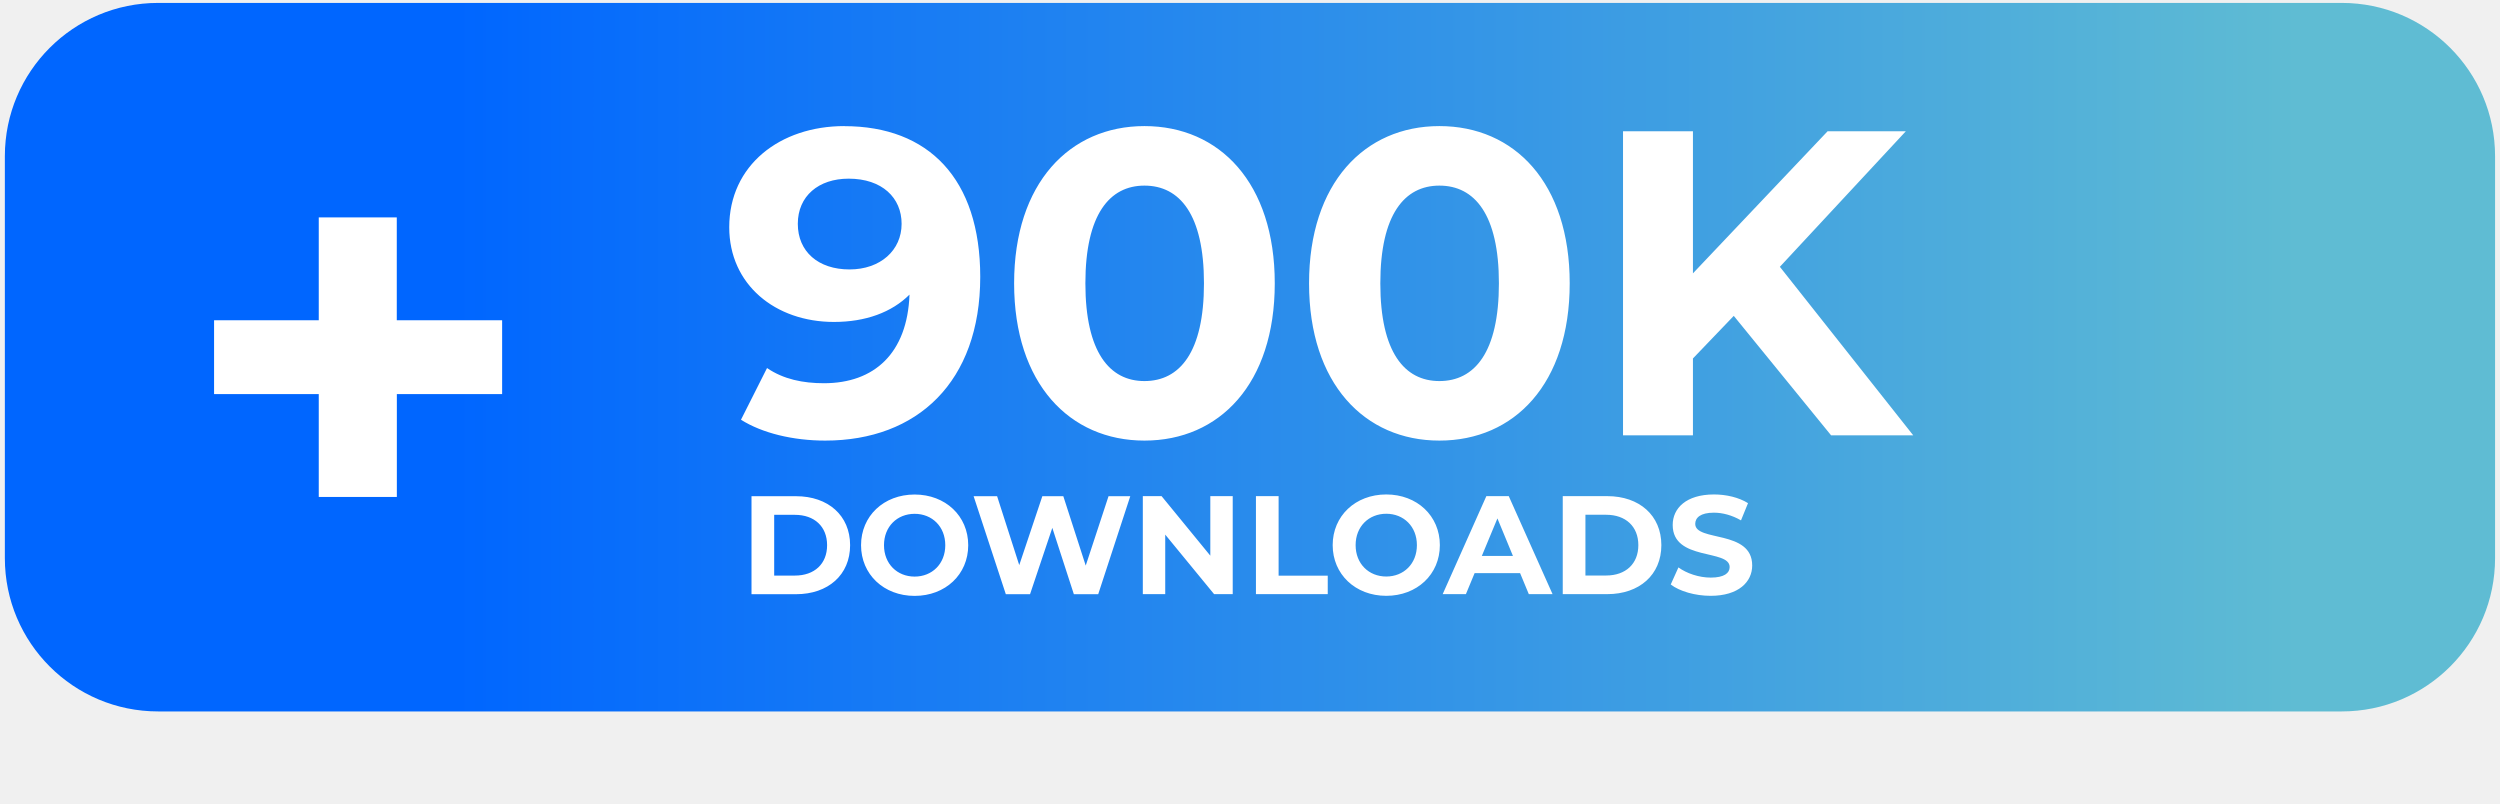
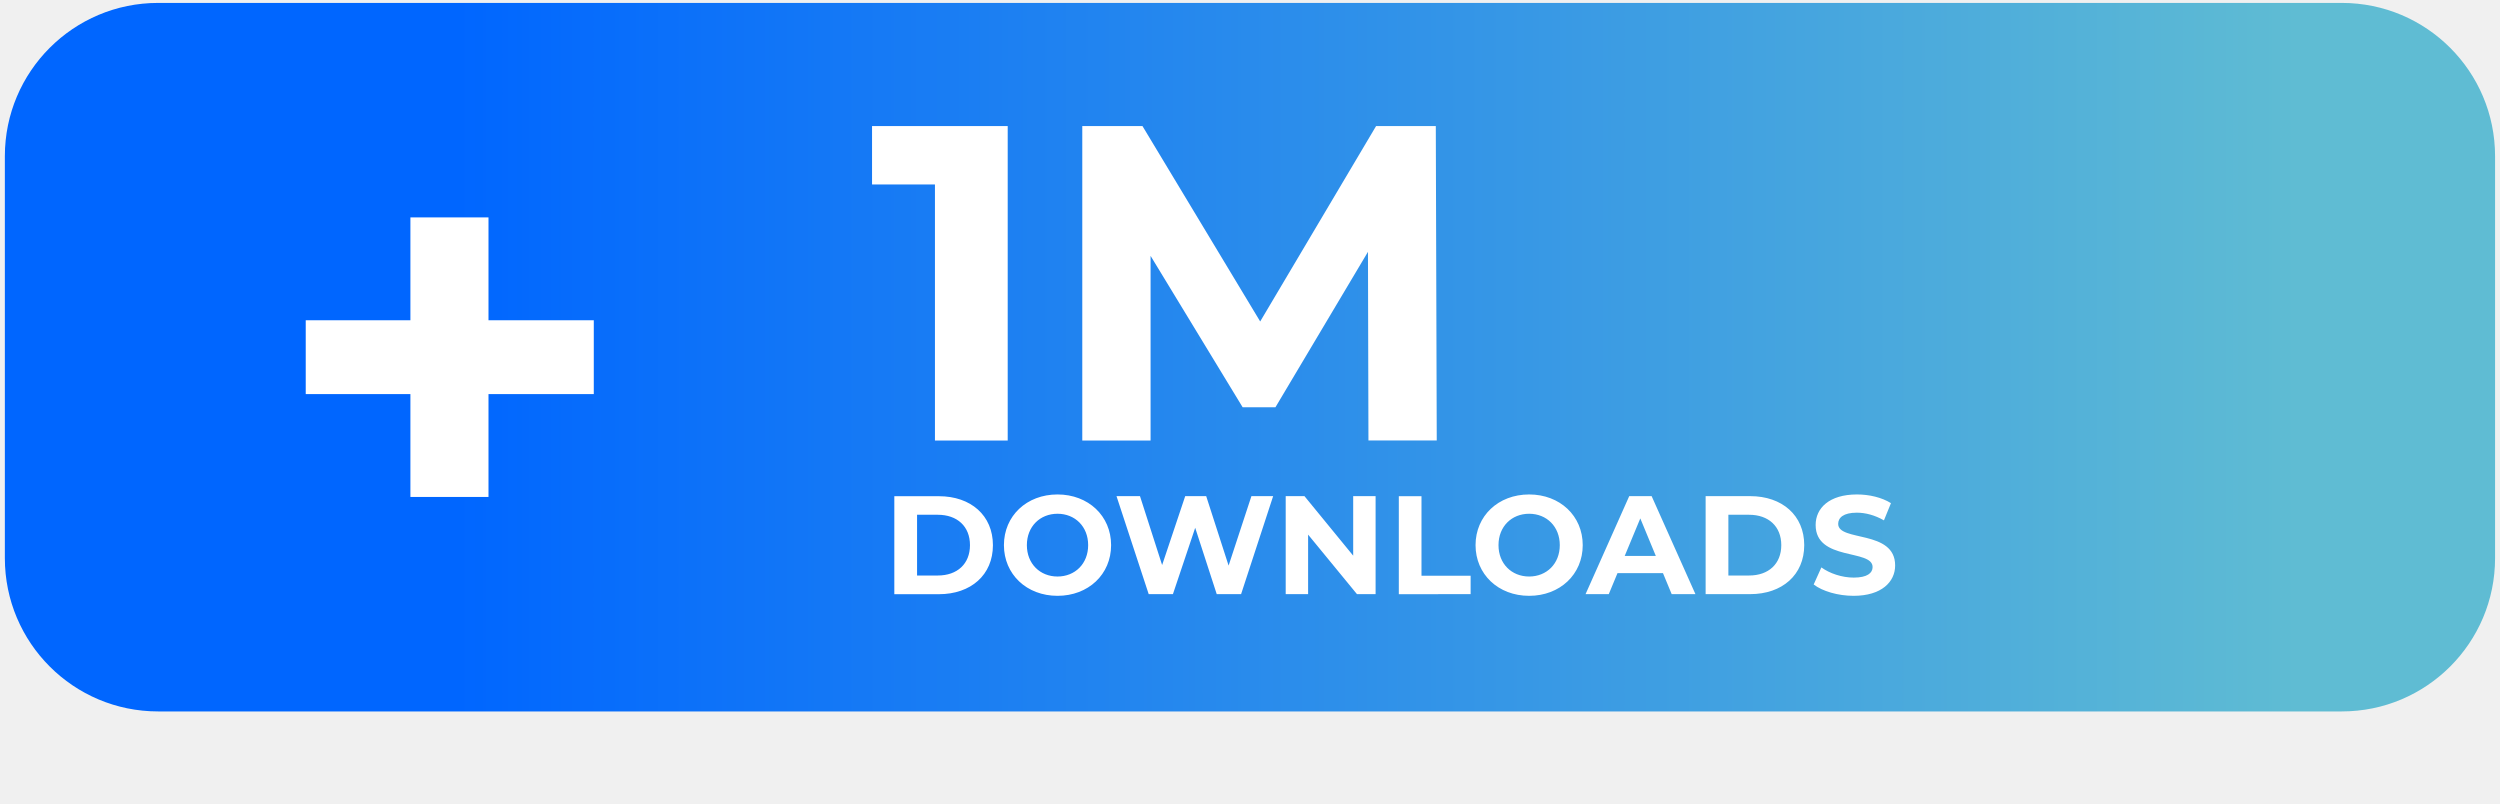
<svg xmlns="http://www.w3.org/2000/svg" xmlns:xlink="http://www.w3.org/1999/xlink" width="140" height="45" viewBox="0 0 37.042 11.906" version="1.1" id="svg1787">
  <defs id="defs1781">
    <linearGradient xlink:href="#linearGradient10" id="linearGradient11" x1="36.386" y1="19.318" x2="9.017" y2="19.318" gradientUnits="userSpaceOnUse" gradientTransform="translate(-0.0184791,-0.1094125)" />
    <linearGradient id="linearGradient10">
      <stop style="stop-color:#5fbcd3;stop-opacity:1" offset="0" id="stop10" />
      <stop style="stop-color:#0066ff;stop-opacity:1" offset="1" id="stop11" />
    </linearGradient>
  </defs>
  <g id="layer1" transform="translate(-2.273032,-14.04099)">
    <rect style="fill:url(#linearGradient11);fill-opacity:1;stroke-width:1.163" id="rect22316" width="36.897" height="10.498" x="2.345" y="14.084" ry="2.271" />
-     <path d="M 8.152,18.786 V 17.262 H 6.996 v 1.524 H 5.445 v 1.094 h 1.551 v 1.524 h 1.157 v -1.524 h 1.56 v -1.094 z" id="text1" style="font-weight:bold;font-size:8.966px;line-height:1.25;font-family:Montserrat;-inkscape-font-specification:'Montserrat Bold';fill:#ffffff;stroke-width:0.224" aria-label="+" />
-     <path d="m 14.068,22.845 c 0.475,0 0.801,-0.286 0.801,-0.726 0,-0.44 -0.326,-0.726 -0.801,-0.726 h -0.66 v 1.452 z m -0.324,-1.176 h 0.307 c 0.288,0 0.477,0.172 0.477,0.45 0,0.278 -0.189,0.45 -0.477,0.45 h -0.307 z m 2.081,1.201 c 0.456,0 0.794,-0.317 0.794,-0.751 0,-0.434 -0.338,-0.751 -0.794,-0.751 -0.458,0 -0.794,0.319 -0.794,0.751 0,0.431 0.336,0.751 0.794,0.751 z m 0,-0.286 c -0.259,0 -0.454,-0.189 -0.454,-0.465 0,-0.276 0.195,-0.465 0.454,-0.465 0.259,0 0.454,0.189 0.454,0.465 0,0.276 -0.195,0.465 -0.454,0.465 z M 18.36,22.421 18.028,21.393 h -0.311 l -0.342,1.021 -0.328,-1.021 h -0.348 l 0.477,1.452 h 0.359 l 0.33,-0.983 0.319,0.983 h 0.361 l 0.475,-1.452 h -0.322 z m 1.846,-0.147 -0.722,-0.882 h -0.278 v 1.452 h 0.332 v -0.882 l 0.724,0.882 h 0.276 v -1.452 h -0.332 z m 1.74,0.57 v -0.274 h -0.728 v -1.178 h -0.336 v 1.452 z m 0.867,0.025 c 0.456,0 0.794,-0.317 0.794,-0.751 0,-0.434 -0.338,-0.751 -0.794,-0.751 -0.458,0 -0.794,0.319 -0.794,0.751 0,0.431 0.336,0.751 0.794,0.751 z m 0,-0.286 c -0.259,0 -0.454,-0.189 -0.454,-0.465 0,-0.276 0.195,-0.465 0.454,-0.465 0.259,0 0.454,0.189 0.454,0.465 0,0.276 -0.195,0.465 -0.454,0.465 z m 2.464,0.261 -0.649,-1.452 h -0.332 l -0.647,1.452 h 0.344 l 0.129,-0.311 h 0.674 l 0.129,0.311 z m -0.817,-1.122 0.23,0.556 h -0.461 z m 1.628,1.122 c 0.475,0 0.801,-0.286 0.801,-0.726 0,-0.44 -0.326,-0.726 -0.801,-0.726 h -0.66 v 1.452 z m -0.324,-1.176 h 0.307 c 0.288,0 0.477,0.172 0.477,0.45 0,0.278 -0.189,0.45 -0.477,0.45 h -0.307 z m 1.855,1.201 c 0.415,0 0.616,-0.207 0.616,-0.45 0,-0.533 -0.844,-0.348 -0.844,-0.616 0,-0.091 0.077,-0.166 0.276,-0.166 0.129,0 0.268,0.037 0.402,0.114 l 0.104,-0.255 c -0.135,-0.085 -0.322,-0.129 -0.504,-0.129 -0.413,0 -0.612,0.205 -0.612,0.452 0,0.539 0.844,0.353 0.844,0.624 0,0.089 -0.081,0.156 -0.28,0.156 -0.174,0 -0.357,-0.062 -0.479,-0.151 l -0.114,0.253 c 0.129,0.1 0.361,0.168 0.591,0.168 z" id="text2" style="font-weight:bold;font-size:2.287px;line-height:1.25;font-family:Montserrat;-inkscape-font-specification:'Montserrat Bold';fill:#ffffff;stroke-width:0.052" aria-label="DOWNLOADS" />
-     <path d="m 14.783,15.909 c -0.952,0 -1.705,0.579 -1.705,1.499 0,0.849 0.682,1.403 1.551,1.403 0.47,0 0.856,-0.142 1.12,-0.405 -0.032,0.869 -0.521,1.313 -1.268,1.313 -0.309,0 -0.598,-0.058 -0.843,-0.225 l -0.386,0.766 c 0.315,0.199 0.772,0.309 1.248,0.309 1.364,0 2.297,-0.869 2.297,-2.426 0,-1.454 -0.766,-2.233 -2.014,-2.233 z m 0.077,2.124 c -0.463,0 -0.766,-0.264 -0.766,-0.676 0,-0.412 0.309,-0.669 0.753,-0.669 0.496,0 0.785,0.283 0.785,0.669 0,0.393 -0.315,0.676 -0.772,0.676 z m 4.37,2.536 c 1.113,0 1.931,-0.843 1.931,-2.33 0,-1.487 -0.817,-2.33 -1.931,-2.33 -1.107,0 -1.931,0.843 -1.931,2.33 0,1.487 0.824,2.33 1.931,2.33 z m 0,-0.882 c -0.515,0 -0.875,-0.425 -0.875,-1.448 0,-1.023 0.36,-1.448 0.875,-1.448 0.521,0 0.882,0.425 0.882,1.448 0,1.023 -0.36,1.448 -0.882,1.448 z m 4.37,0.882 c 1.113,0 1.931,-0.843 1.931,-2.33 0,-1.487 -0.817,-2.33 -1.931,-2.33 -1.107,0 -1.931,0.843 -1.931,2.33 0,1.487 0.824,2.33 1.931,2.33 z m 0,-0.882 c -0.515,0 -0.875,-0.425 -0.875,-1.448 0,-1.023 0.36,-1.448 0.875,-1.448 0.521,0 0.882,0.425 0.882,1.448 0,1.023 -0.36,1.448 -0.882,1.448 z m 7.021,0.804 -1.976,-2.497 1.866,-2.008 H 29.352 L 27.357,18.091 V 15.986 H 26.321 v 4.505 h 1.036 v -1.139 l 0.605,-0.631 1.442,1.77 z" id="text4" style="font-weight:bold;font-size:6.435px;line-height:1.25;font-family:Montserrat;-inkscape-font-specification:'Montserrat Bold';fill:#ffffff;stroke-width:0.161" aria-label="900K" />
+     <path d="M 9.511,18.786 V 17.262 H 8.354 v 1.524 H 6.803 v 1.094 h 1.551 v 1.524 H 9.511 v -1.524 h 1.56 v -1.094 z" id="text1" style="font-weight:bold;font-size:8.966px;line-height:1.25;font-family:Montserrat;-inkscape-font-specification:'Montserrat Bold';fill:#ffffff;stroke-width:0.224" aria-label="+" />
+     <path d="m 16.184,22.845 c 0.475,0 0.801,-0.286 0.801,-0.726 0,-0.44 -0.326,-0.726 -0.801,-0.726 h -0.66 v 1.452 z M 15.861,21.668 h 0.307 c 0.288,0 0.477,0.172 0.477,0.45 0,0.278 -0.189,0.45 -0.477,0.45 H 15.861 Z m 2.081,1.201 c 0.456,0 0.794,-0.317 0.794,-0.751 0,-0.434 -0.338,-0.751 -0.794,-0.751 -0.458,0 -0.794,0.319 -0.794,0.751 0,0.431 0.336,0.751 0.794,0.751 z m 0,-0.286 c -0.259,0 -0.454,-0.189 -0.454,-0.465 0,-0.276 0.195,-0.465 0.454,-0.465 0.259,0 0.454,0.189 0.454,0.465 0,0.276 -0.195,0.465 -0.454,0.465 z m 2.535,-0.162 -0.332,-1.029 h -0.311 l -0.342,1.021 -0.328,-1.021 h -0.348 l 0.477,1.452 h 0.359 l 0.33,-0.983 0.319,0.983 h 0.361 l 0.475,-1.452 h -0.322 z m 1.846,-0.147 -0.722,-0.882 h -0.278 v 1.452 h 0.332 v -0.882 l 0.724,0.882 h 0.276 v -1.452 h -0.332 z m 1.74,0.57 V 22.571 H 23.335 V 21.393 H 22.999 v 1.452 z m 0.867,0.025 c 0.456,0 0.794,-0.317 0.794,-0.751 0,-0.434 -0.338,-0.751 -0.794,-0.751 -0.458,0 -0.794,0.319 -0.794,0.751 0,0.431 0.336,0.751 0.794,0.751 z m 0,-0.286 c -0.259,0 -0.454,-0.189 -0.454,-0.465 0,-0.276 0.195,-0.465 0.454,-0.465 0.259,0 0.454,0.189 0.454,0.465 0,0.276 -0.195,0.465 -0.454,0.465 z m 2.464,0.261 -0.649,-1.452 h -0.332 l -0.647,1.452 h 0.344 l 0.129,-0.311 h 0.674 l 0.129,0.311 z m -0.817,-1.122 0.23,0.556 h -0.461 z m 1.628,1.122 c 0.475,0 0.801,-0.286 0.801,-0.726 0,-0.44 -0.326,-0.726 -0.801,-0.726 h -0.66 v 1.452 z M 27.882,21.668 h 0.307 c 0.288,0 0.477,0.172 0.477,0.45 0,0.278 -0.189,0.45 -0.477,0.45 H 27.882 Z m 1.855,1.201 c 0.415,0 0.616,-0.207 0.616,-0.45 0,-0.533 -0.844,-0.348 -0.844,-0.616 0,-0.091 0.077,-0.166 0.276,-0.166 0.129,0 0.268,0.037 0.402,0.114 l 0.104,-0.255 c -0.135,-0.085 -0.322,-0.129 -0.504,-0.129 -0.413,0 -0.612,0.205 -0.612,0.452 0,0.539 0.844,0.353 0.844,0.624 0,0.089 -0.081,0.156 -0.28,0.156 -0.174,0 -0.357,-0.062 -0.479,-0.151 l -0.114,0.253 c 0.129,0.1 0.361,0.168 0.591,0.168 z" id="text2" style="font-weight:bold;font-size:2.287px;line-height:1.25;font-family:Montserrat;-inkscape-font-specification:'Montserrat Bold';fill:#ffffff;stroke-width:0.052" aria-label="DOWNLOADS" />
+     <path d="m 15.194,16.774 h 0.932 v 3.794 h 1.078 v -4.659 h -2.01 z m 8.353,-0.865 h -0.885 l -1.717,2.895 -1.744,-2.895 h -0.892 v 4.659 h 1.012 v -2.736 l 1.364,2.243 h 0.486 l 1.371,-2.303 0.007,2.795 h 1.012 z" id="text3" style="font-weight:bold;font-size:6.656px;line-height:1.25;font-family:Montserrat;-inkscape-font-specification:'Montserrat Bold';fill:#ffffff;stroke-width:0.166" aria-label="1M" />
  </g>
</svg>
